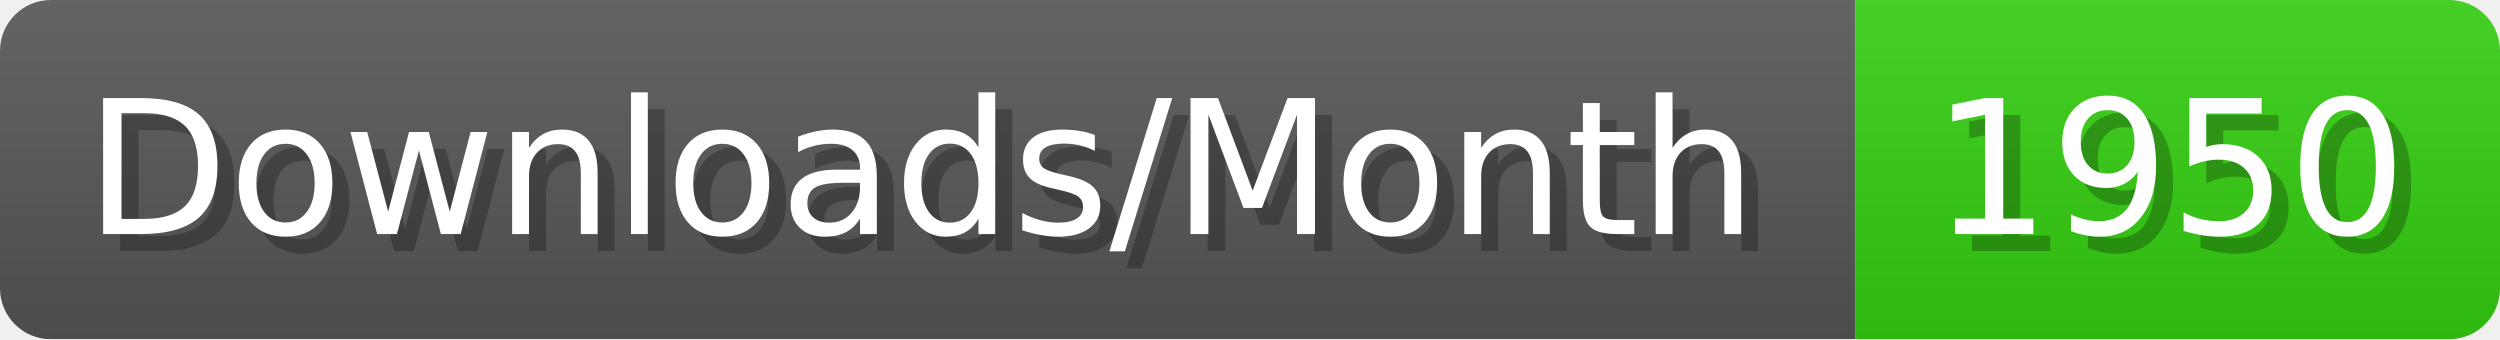
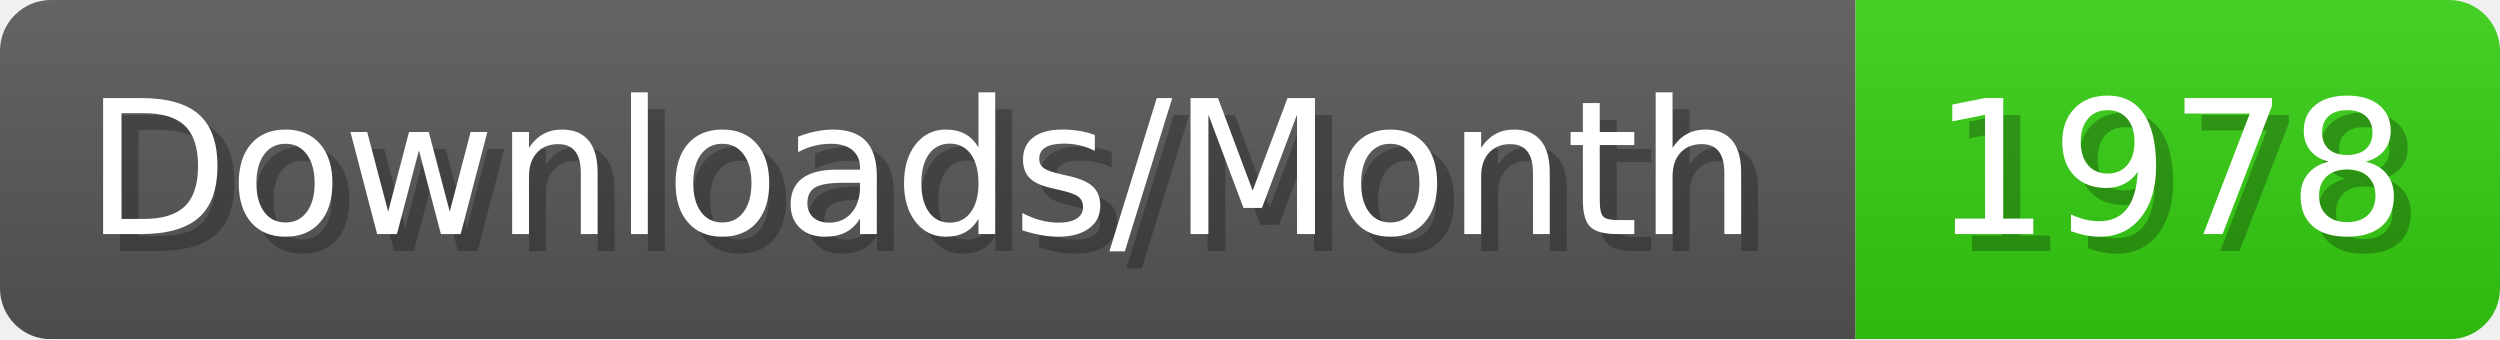
- <svg xmlns="http://www.w3.org/2000/svg" width="147.4" height="20" viewBox="0 0 1474 200" role="img" aria-label="Downloads/Month: 1950">
+ <svg xmlns="http://www.w3.org/2000/svg" width="147.4" height="20" viewBox="0 0 1474 200" role="img" aria-label="Downloads/Month: 1978">
  <linearGradient id="YlXUI" x2="0" y2="100%">
    <stop offset="0" stop-opacity=".1" stop-color="#EEE" />
    <stop offset="1" stop-opacity=".1" />
  </linearGradient>
  <mask id="JHhop">
    <rect width="1474" height="200" rx="30" fill="#FFF" />
  </mask>
  <g mask="url(#JHhop)">
    <rect width="1094" height="200" fill="#555" />
    <rect width="380" height="200" fill="#3C1" x="1094" />
    <rect width="1474" height="200" fill="url(#YlXUI)" />
  </g>
  <g aria-hidden="true" fill="#fff" text-anchor="start" font-family="Verdana,DejaVu Sans,sans-serif" font-size="110">
    <text x="60" y="148" textLength="994" fill="#000" opacity="0.25">Downloads/Month</text>
    <text x="50" y="138" textLength="994">Downloads/Month</text>
-     <text x="1149" y="148" textLength="280" fill="#000" opacity="0.25">1950</text>
-     <text x="1139" y="138" textLength="280">1950</text>
+     <text x="1149" y="148" textLength="280" fill="#000" opacity="0.25">1978</text>
+     <text x="1139" y="138" textLength="280">1978</text>
  </g>
</svg>
